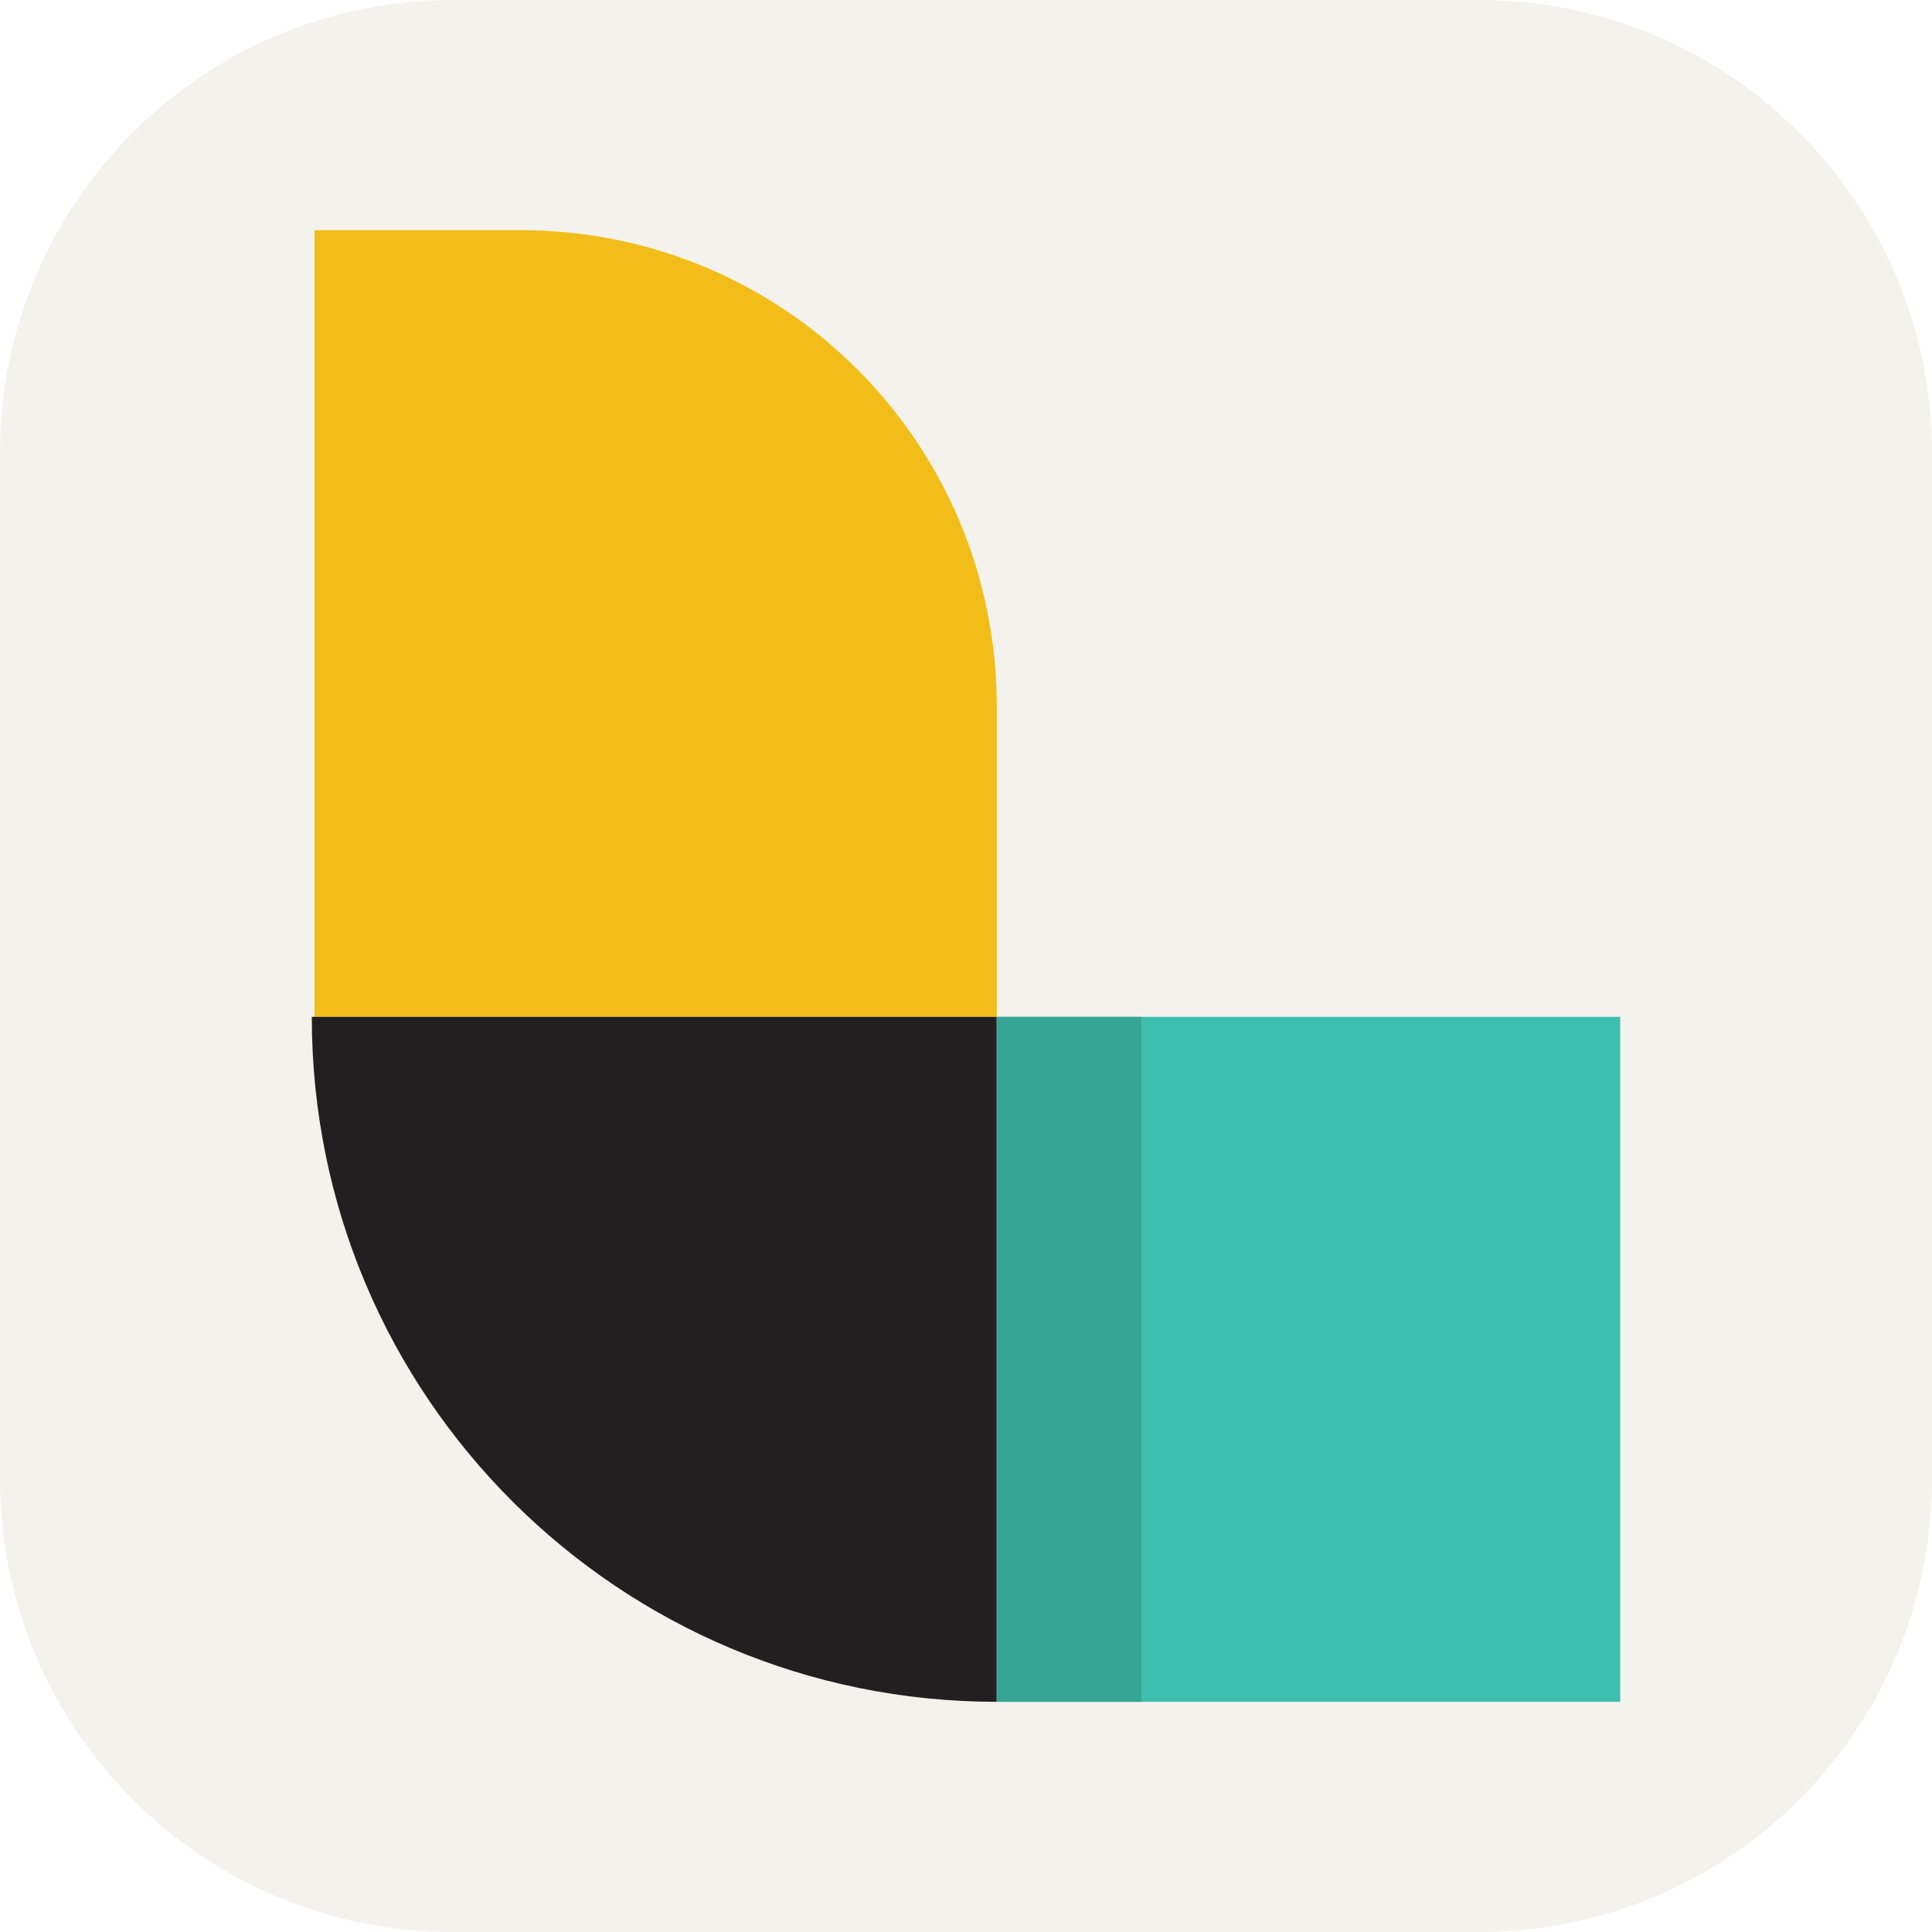
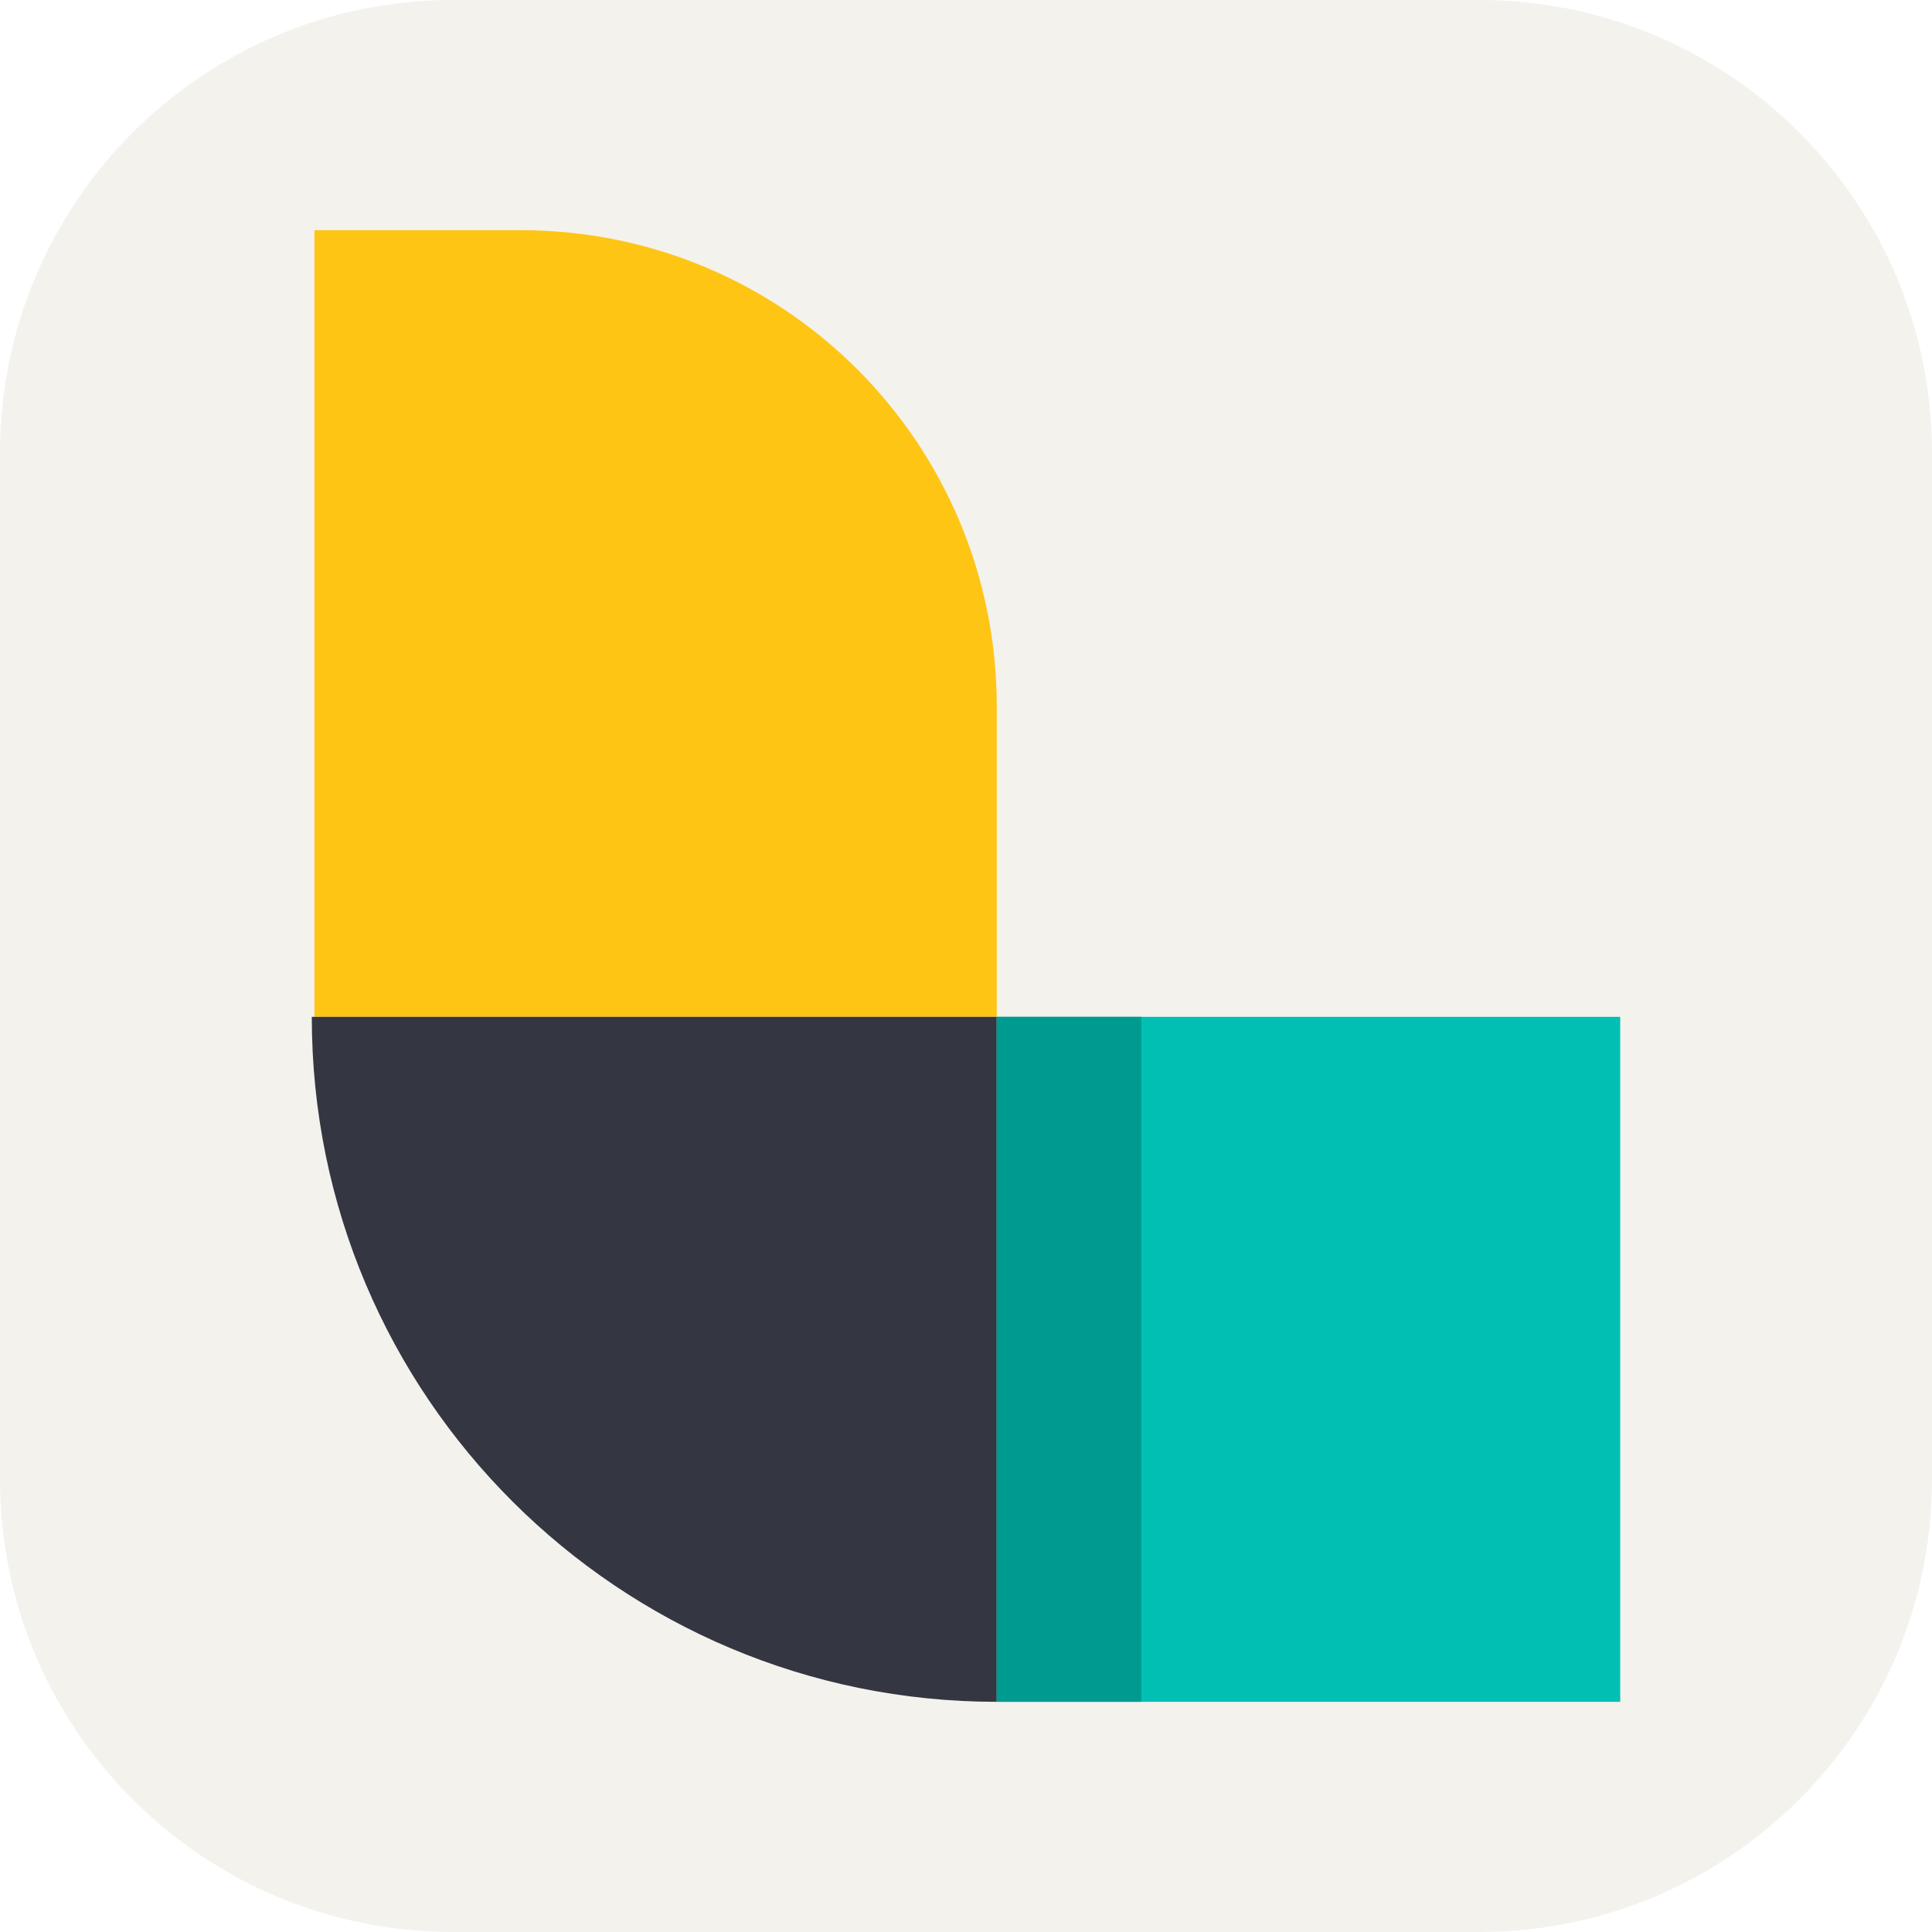
<svg xmlns="http://www.w3.org/2000/svg" width="256" height="256" viewBox="0 0 256 256" fill="none">
  <rect width="256" height="256" rx="60" fill="#F4F2ED" />
  <g transform="translate(-13.64091 -13.81818) scale(3.545455)">
    <g fill="#000000">
      <g>
-         <path fill="#f3bd19" d="M41.1 41.9H15.6V12.5h7.7c9.9 0 17.8 8 17.8 17.8v11.6z" />
-         <path fill="#231f20" d="M41.1 67.5c-14.1 0-25.6-11.4-25.6-25.6h25.6v25.6z" />
-         <path fill="#3ebeb0" d="M41.1 41.9h23.3v25.6H41.1z" />
-         <path fill="#37a595" d="M41.1 41.9h5.4v25.6h-5.4z" />
+         <path fill="#FEC514" d="M41.1 41.9H15.6V12.5h7.7c9.9 0 17.8 8 17.8 17.8v11.6z" />
+         <path fill="#343741" d="M41.1 67.5c-14.1 0-25.6-11.4-25.6-25.6h25.6v25.6z" />
+         <path fill="#00BFB3" d="M41.1 41.9h23.3v25.6H41.1z" />
+         <path fill="#009B90" d="M41.1 41.9h5.4v25.6h-5.4z" />
      </g>
    </g>
  </g>
</svg>
